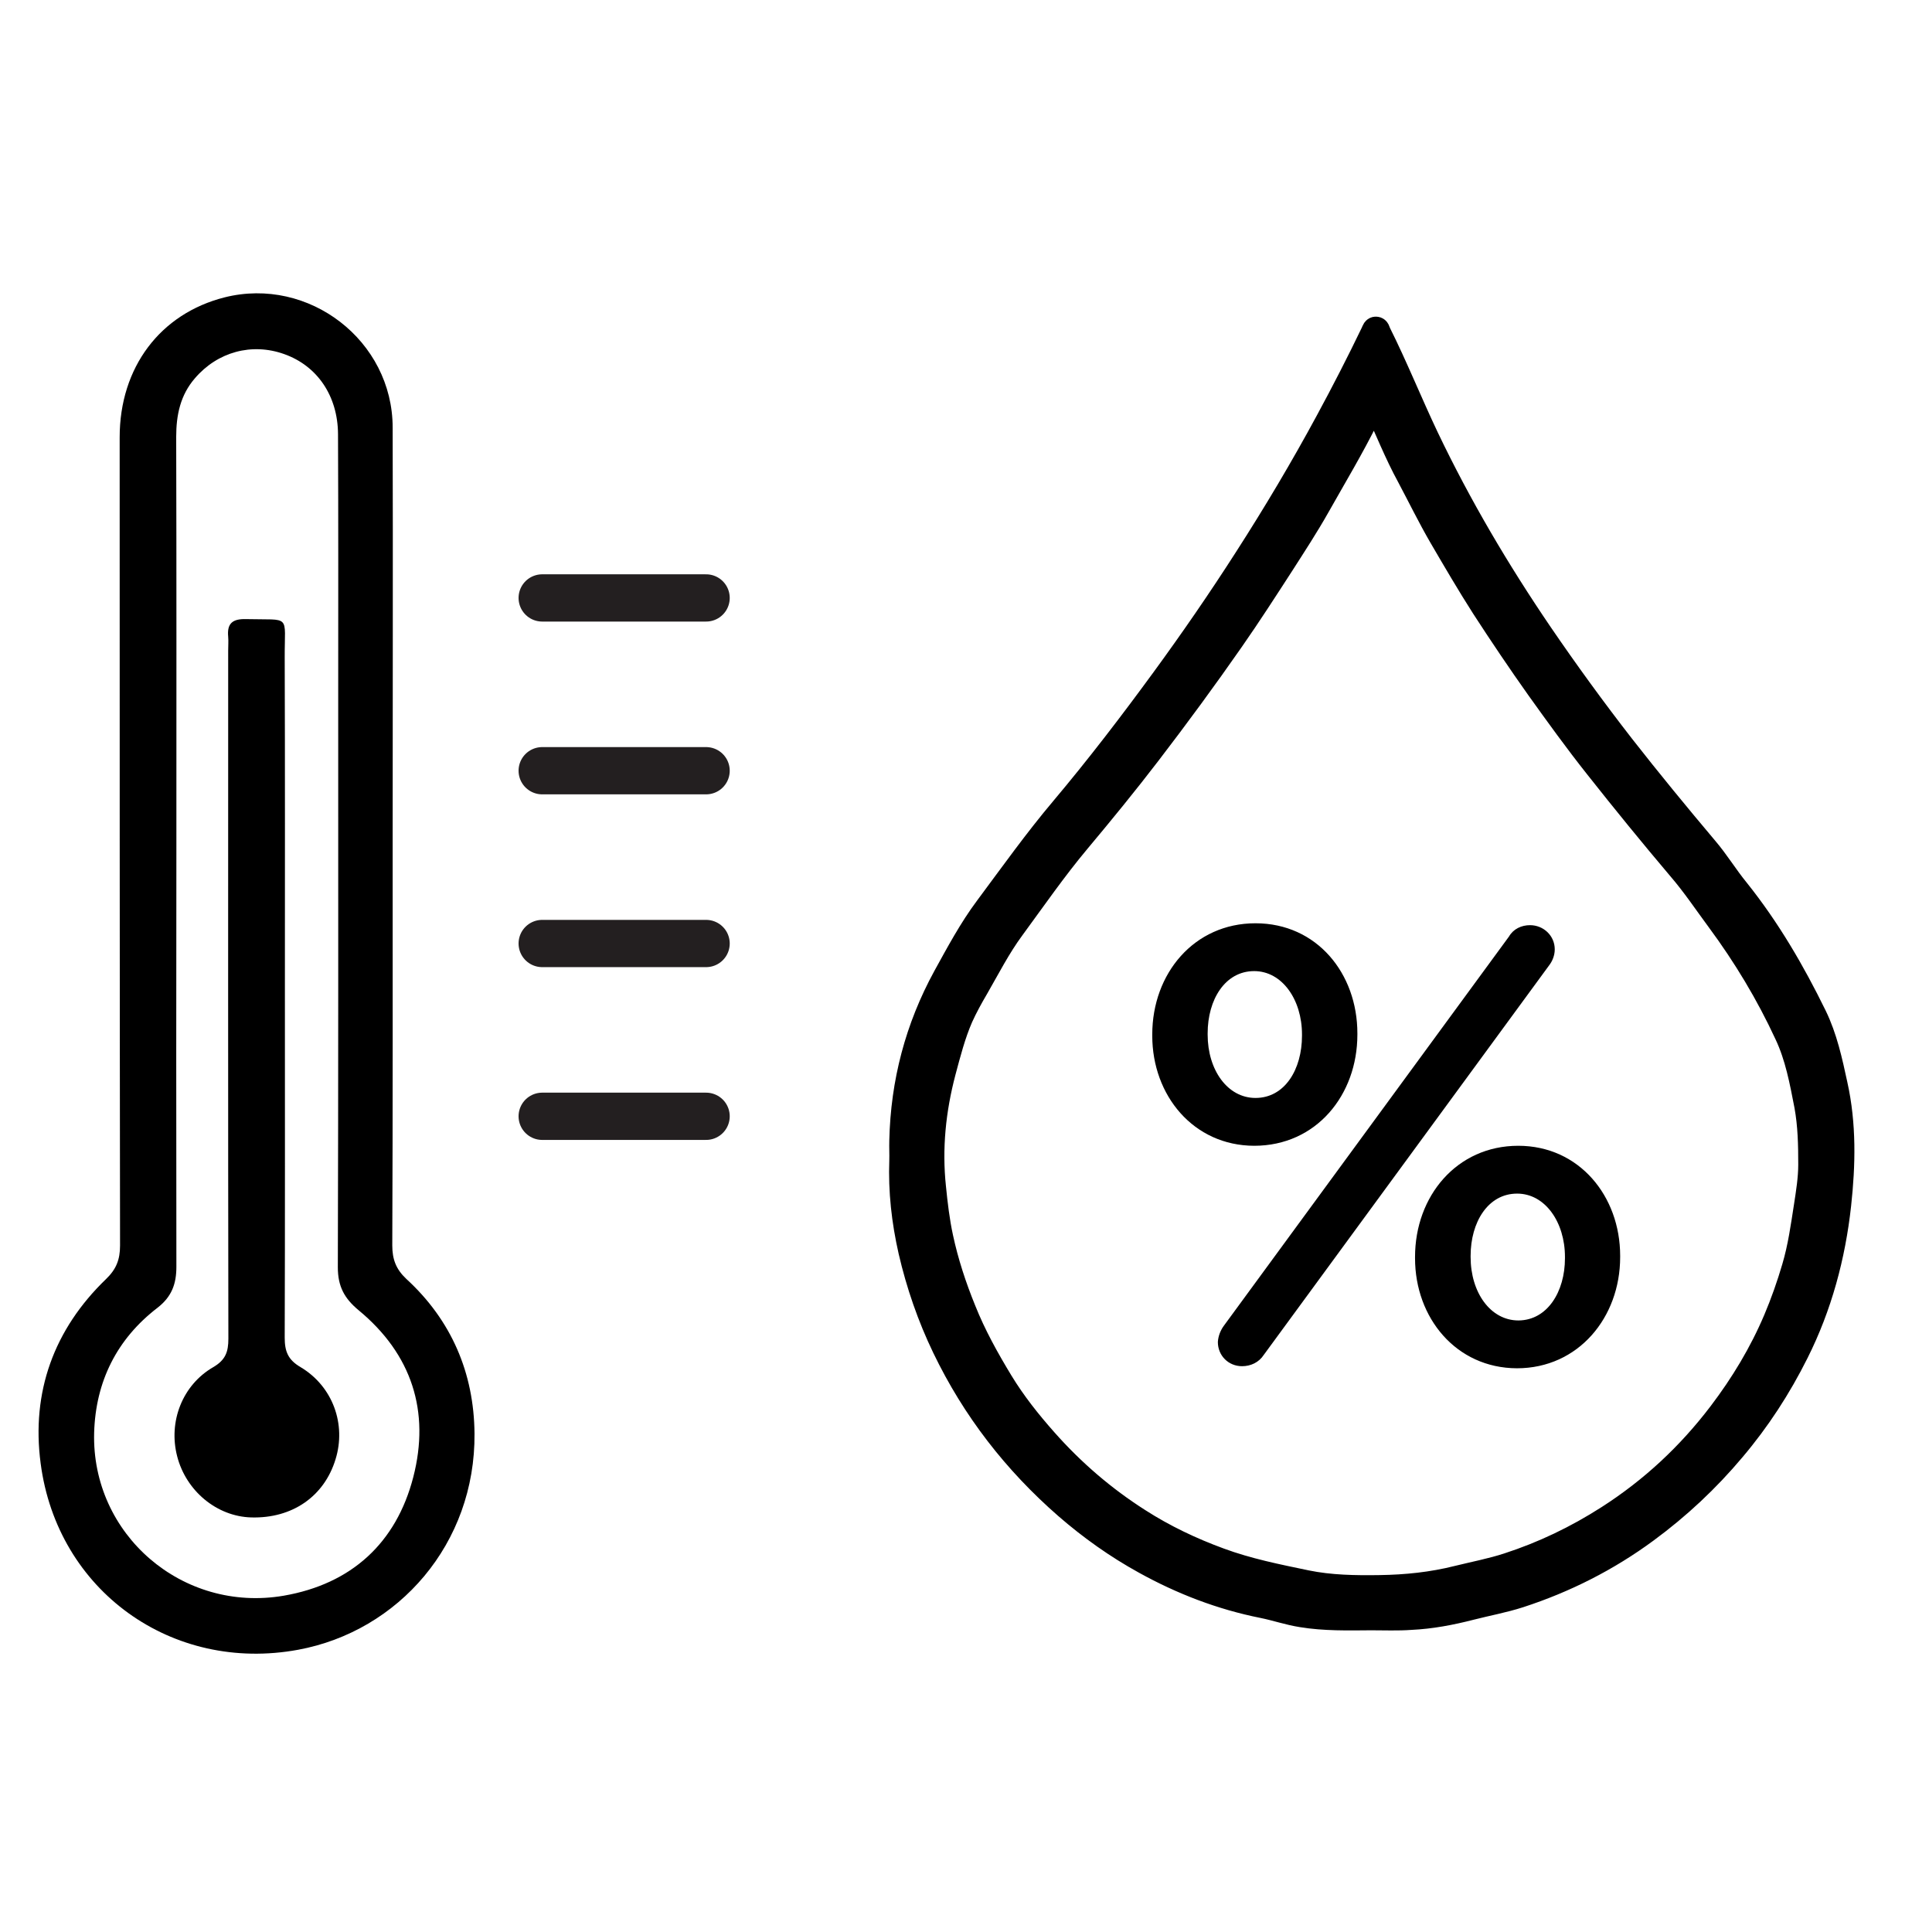
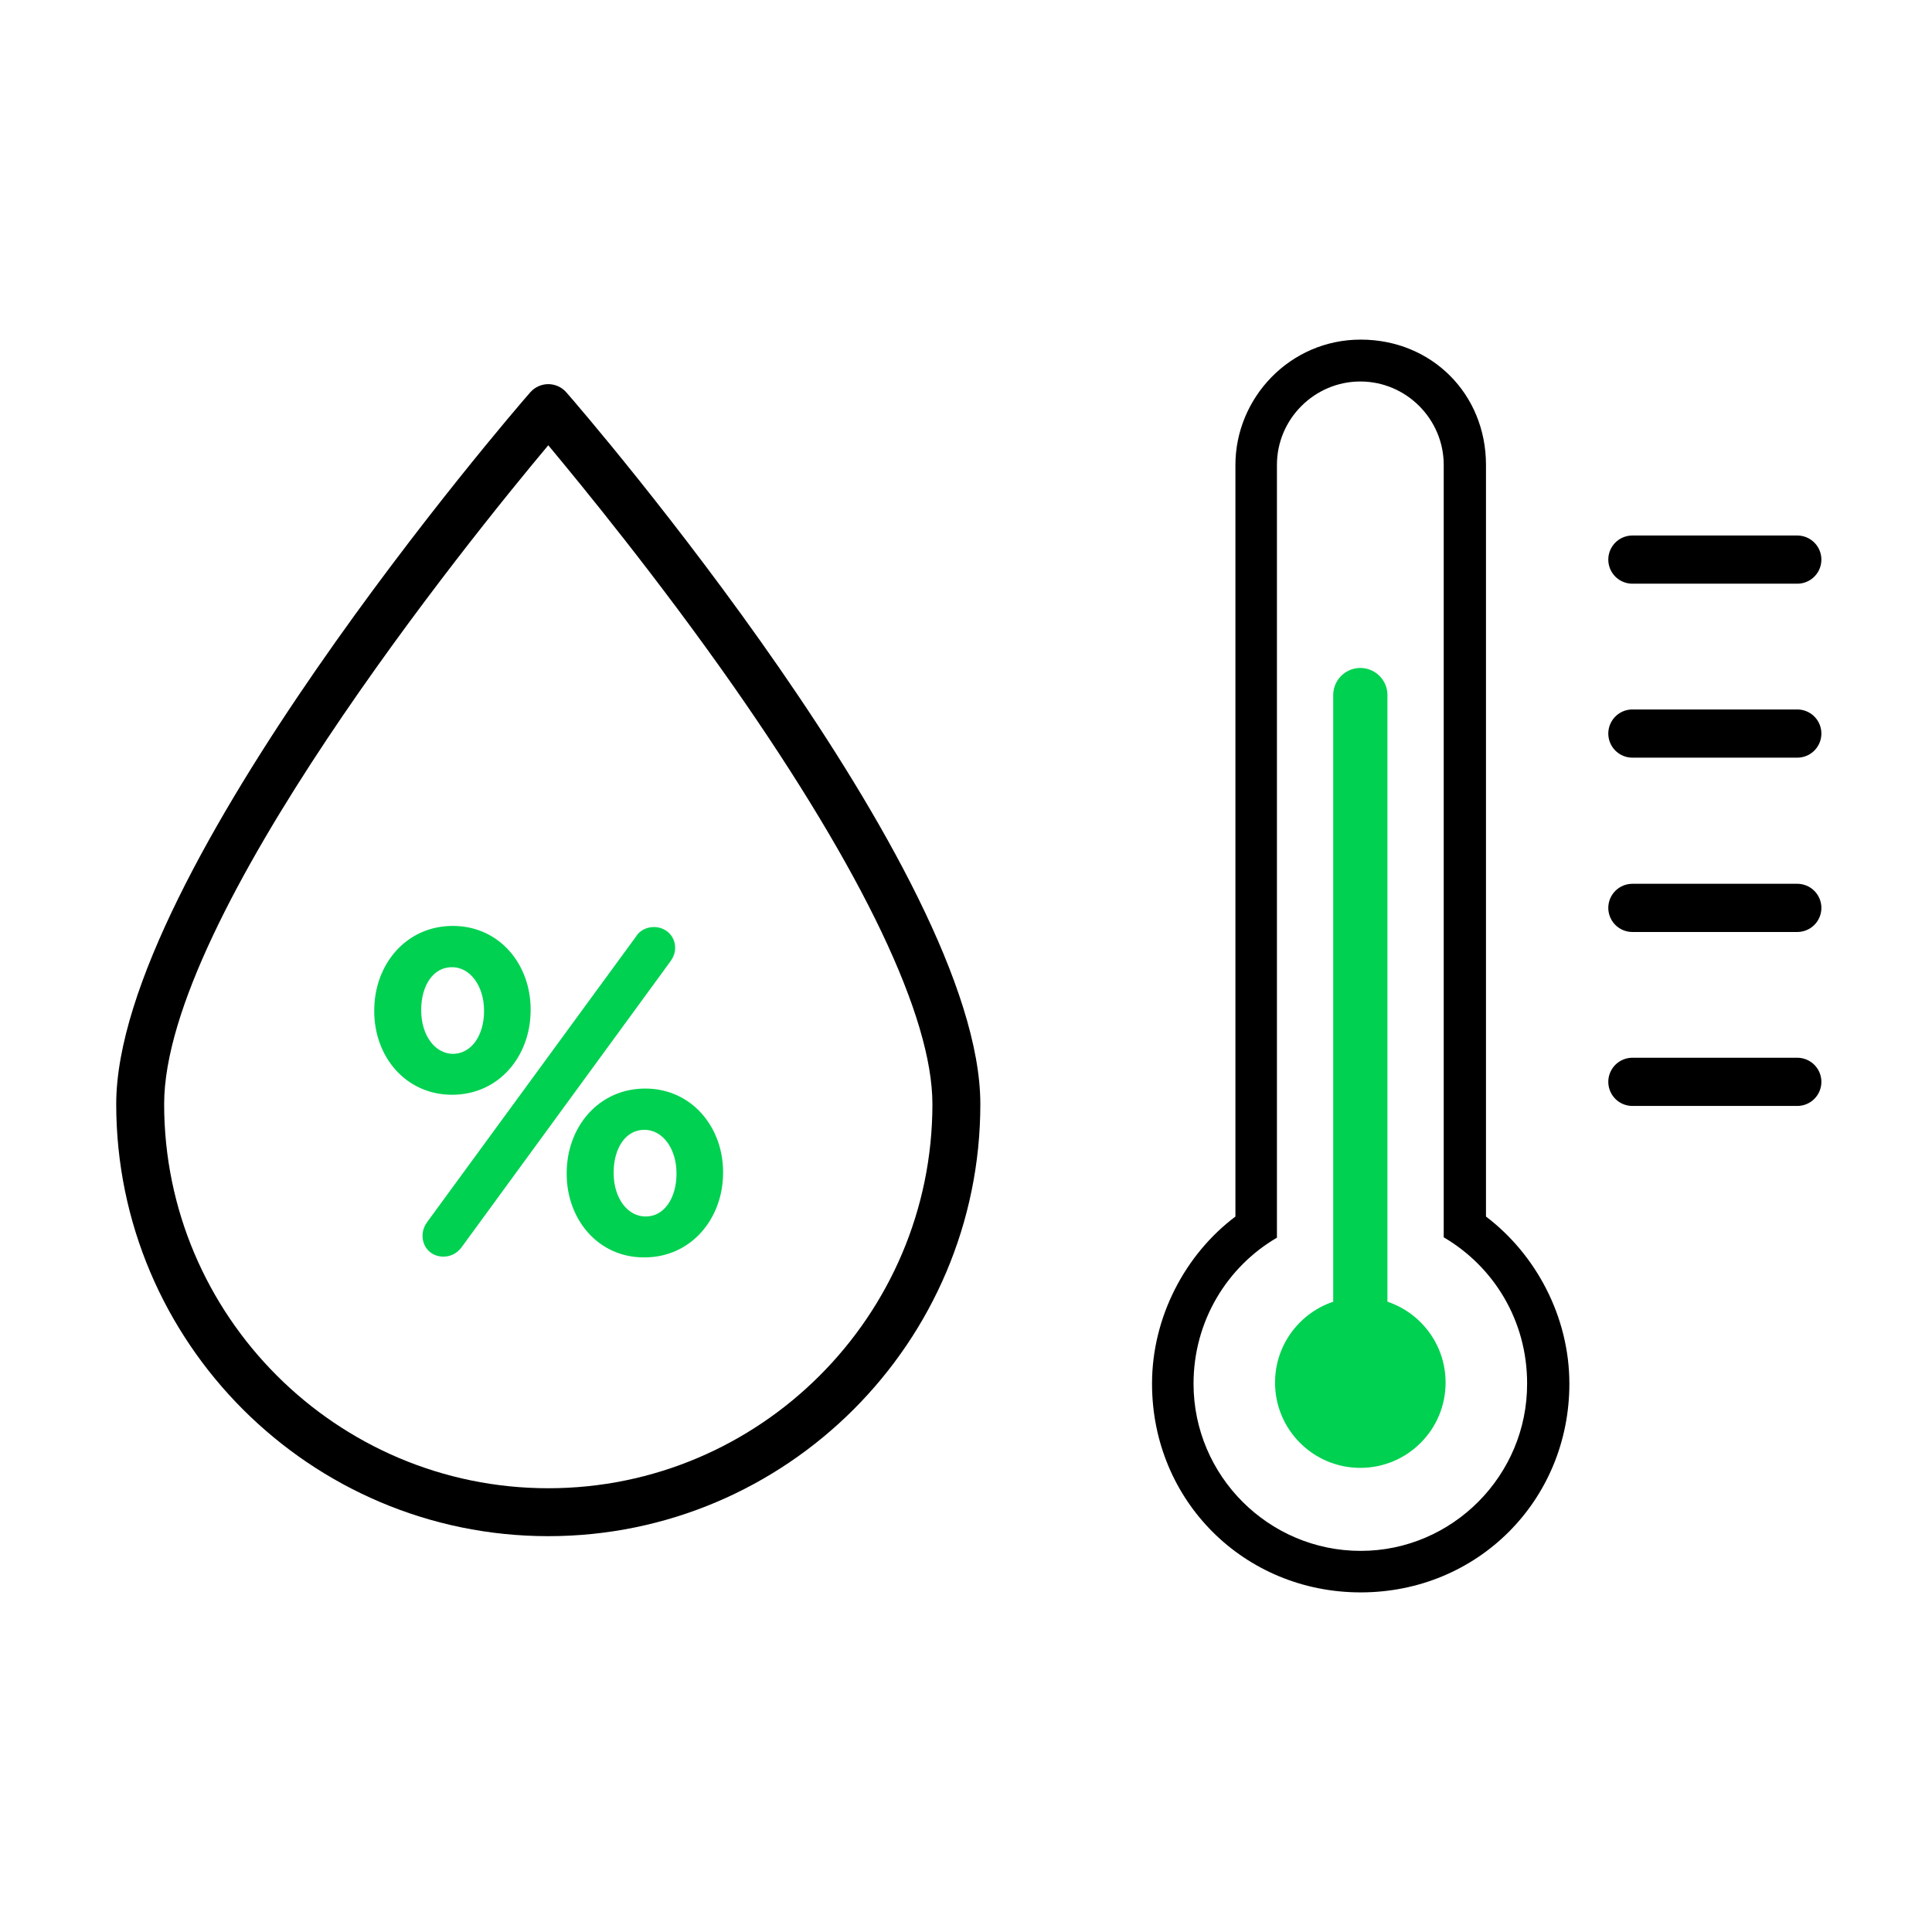
- <svg xmlns="http://www.w3.org/2000/svg" version="1.1" id="Layer_1" x="0px" y="0px" viewBox="355 -296.1 1020 1022" style="enable-background:new 355 -296.1 1020 1022;" xml:space="preserve">
+ <svg xmlns="http://www.w3.org/2000/svg" xmlns:xlink="http://www.w3.org/1999/xlink" version="1.1" id="Layer_1" x="0px" y="0px" viewBox="0 0 512 512" style="enable-background:new 0 0 512 512;" xml:space="preserve">
  <style type="text/css">
- 	.st0{stroke:#000000;stroke-width:12;stroke-miterlimit:10;}
- 	.st1{fill:none;}
- 	.st2{fill:none;stroke:#231F20;stroke-width:25;stroke-linecap:round;stroke-miterlimit:10;}
+ 	.st0{fill:none;stroke:#000000;stroke-width:12.77;stroke-linecap:round;stroke-miterlimit:10;}
+ 	.st1{clip-path:url(#SVGID_1_);}
+ 	.st2{fill:#00D151;}
+ 	.st3{fill:none;stroke:#00D151;stroke-width:14.366;stroke-linecap:round;stroke-miterlimit:10;}
+ 	.st4{fill:#00D151;stroke:#00D151;stroke-width:1.645;stroke-miterlimit:10;}
</style>
-   <g id="XMLID_1_">
-     <path id="XMLID_17_" class="st0" d="M1080.3,560.3c-12.3,0.1-24.6,0.4-36.8-1.6c-7-1.1-13.6-3.4-20.5-4.8   c-22.1-4.4-42.9-12.4-62.6-23.3c-14.9-8.2-28.7-18-41.6-29.2c-27.3-23.8-49-51.8-64.7-84.4c-7.9-16.4-13.8-33.5-17.9-51.2   c-3.6-15.9-5.4-31.8-4.8-48c0.1-3.5-0.1-7,0-10.5c0.7-30.9,8.3-59.8,23.1-86.9c6.9-12.5,13.6-25.1,22.2-36.6   c13.1-17.6,25.9-35.6,40.1-52.4c18.6-22.1,36.2-45.1,53.3-68.5c15.2-20.8,29.8-42,43.7-63.7c15.3-23.8,29.7-48,43.1-72.8   c8.4-15.5,16.4-31.1,24-46.9c0.4-0.9,0.7-2.2,2-2.1c1.3,0.1,1.4,1.4,1.8,2.3c9.1,18.2,16.7,37.2,25.4,55.5   c17.3,36.2,37.6,70.6,60.2,103.8c13.8,20.2,28.2,40,43.2,59.3c14.3,18.3,29.1,36.3,44.1,54.1c6,7,10.8,15,16.7,22.2   c16.4,20.5,29.5,43,41,66.5c5.6,11.5,8.3,24,11,36.5c4.7,21.1,4.2,42.5,1.9,63.6c-3,27.3-10.1,53.8-22.5,78.5   c-9.2,18.4-20.3,35.5-33.6,51.2c-13.6,16.2-29,30.6-46,43.1c-20.5,15.1-43,26.5-67.3,34.4c-8.4,2.7-17.2,4.3-25.8,6.5   c-10.5,2.7-21,4.7-31.8,5.2C1094.4,560.6,1087.3,560.3,1080.3,560.3z M1082.3-81.6c-1.5,2.5-2.9,4.5-3.9,6.6   c-7.9,16-17.1,31.3-25.9,46.9c-5.8,10.3-12.4,20.4-18.8,30.4c-8.8,13.6-17.5,27.1-26.7,40.3C992.8,63,978.1,83,963,102.7   c-12.1,15.8-24.7,31.2-37.5,46.5c-12.3,14.7-23.3,30.6-34.6,46c-7.3,9.9-12.9,20.9-19,31.5c-3,5.1-5.8,10.2-8.2,15.5   c-4,9.2-6.5,19-9.1,28.7c-5.3,20.1-7.4,40.4-5.2,61.1c0.9,8.9,1.9,17.6,3.8,26.4c2.8,13.1,7,25.9,12.1,38.4   c5.3,13.3,12.2,25.7,19.6,37.9c6.7,11,14.7,21.1,23.3,30.8c14.5,16.4,31,30.6,49.4,42.3c13.4,8.6,27.7,15.4,42.7,20.9   c14.9,5.5,30.4,8.6,45.8,11.8c12.7,2.6,25.7,2.8,38.8,2.6c13.8-0.2,27.5-1.6,41-5c8.9-2.2,17.9-3.9,26.5-6.7   c18.8-6.1,36.3-14.5,53-25.2c23.1-14.8,42.7-33.1,59.2-54.8c11.7-15.4,21.6-31.8,29.2-49.7c3.8-9,7-18.1,9.7-27.3   c3.2-10.7,4.7-21.7,6.4-32.6c1.1-7.2,2.3-14.5,2.3-21.9c0-10.4-0.2-20.7-2.1-31.1c-2.5-12.9-4.9-25.9-10.5-37.7   c-9.8-21.2-21.9-41.3-35.8-60.1c-6.8-9.2-13.2-18.8-20.7-27.5c-14.9-17.6-29.4-35.4-43.7-53.5c-10.8-13.6-20.9-27.6-31-41.7   c-10-14.1-19.7-28.5-29.1-43c-7.8-12.2-15.1-24.7-22.4-37.2c-6.1-10.5-11.4-21.4-17.1-32.1C1093.2-56.1,1088.2-68.8,1082.3-81.6z" />
-   </g>
-   <g id="XMLID_3_">
-     <path id="XMLID_4_" d="M964.5,251.8v-0.7c0-32.2,22.1-58.8,54.6-58.8s53.9,26.6,53.9,58.2v0.7c0,31.9-21.7,58.8-54.6,58.8   C986.2,309.9,964.5,283.3,964.5,251.8z M1043.7,251.8v-0.7c0-18.4-10.5-33.5-25.3-33.5c-15.4,0-24.6,15.1-24.6,32.9v0.7   c0,18.7,10.5,33.5,25.3,33.5C1034.6,284.7,1043.7,269.6,1043.7,251.8z M1002.3,405.3l150.9-206c2.3-4,6.6-6,11.1-6   c7.2,0,13.1,5.6,13.1,12.8c0,3.3-1.3,6.3-3,8.5l-150.9,206c-2.6,4-6.9,6-11.5,6c-7.2,0-12.8-5.6-12.8-12.8   C999.4,410.5,1000.7,407.5,1002.3,405.3z M1103.5,369.5v-0.7c0-32.2,22.1-58.8,54.6-58.8c32.2,0,53.9,26.6,53.9,58.2v0.7   c0,31.9-22.1,58.8-54.6,58.8C1125.2,427.6,1103.5,401,1103.5,369.5z M1182.8,369.5v-0.7c0-18.4-10.5-33.5-25.3-33.5   c-15.4,0-24.6,15.1-24.6,32.9v0.7c0,18.7,10.5,33.5,25.3,33.5C1173.5,402.3,1182.8,387.2,1182.8,369.5z" />
-   </g>
-   <g>
-     <g>
-       <path class="st1" d="M88,205.7c0-137.1,0.1-274.2-0.2-411.4c0-6.1,1.5-7,7.2-7c273.4,0.2,546.9,0.2,820.3,0c5.5,0,7.3,0.6,7.2,6.9    c-0.2,274.2-0.2,548.5,0,822.7c0,5.7-1.3,6.6-6.7,6.6c-273.7-0.2-547.4-0.2-821.1,0.1c-6.6,0-6.8-2.2-6.8-7.4    C88,479.4,88,342.5,88,205.7z M562.7,146.9c0-72.2,0.1-144.4,0-216.6c-0.1-46-44.3-80.1-88.9-68.9c-34,8.5-55.5,37-55.5,74    c0,142.5,0,285,0.2,427.6c0,7.4-2,12.5-7.4,17.7c-27.6,26.7-39.5,59.8-34.6,97.5c8.9,67.4,69.5,110.9,136.3,98.5    c53.1-9.8,93.8-56.1,93.3-114.4c-0.3-32-12.2-59.9-36.1-81.8c-5.5-5.1-7.5-10.3-7.4-17.7C562.9,290.7,562.7,218.8,562.7,146.9z" />
-       <path d="M562.7,146.9c0,71.9,0.1,143.9-0.2,215.8c0,7.4,2,12.6,7.4,17.7c23.9,21.9,35.8,49.8,36.1,81.8    c0.5,58.3-40.2,104.6-93.3,114.4C446,588.9,385.3,545.4,376.5,478c-5-37.7,7-70.9,34.6-97.5c5.4-5.2,7.4-10.3,7.4-17.7    c-0.2-142.5-0.2-285-0.2-427.6c0-37,21.5-65.4,55.5-74c44.6-11.2,88.9,22.9,88.9,68.9C562.9,2.4,562.7,74.6,562.7,146.9z     M448.3,151.6C448.3,151.6,448.2,151.6,448.3,151.6c-0.1,74.1-0.1,148.2,0,222.4c0,9-2.4,15.8-10,21.7c-21.5,16.5-32.7,39-33.5,66    c-1.5,53.9,46.7,95.5,100.3,86.3c35.8-6.2,59.5-27.9,68.5-62.7c9-34.8-0.8-65.1-28.9-88.3c-7.6-6.3-11-12.7-11-22.7    c0.3-101,0.2-202,0.2-303c0-45.9,0.1-91.8-0.1-137.7c-0.1-20.3-11-36.2-28.5-42.4c-17.1-6.1-35.2-1.2-47.2,12.8    c-7.7,8.9-9.9,19.4-9.9,31C448.4,7.2,448.3,79.4,448.3,151.6z" />
-       <path class="st1" d="M448.3,151.6c0-72.2,0.1-144.5-0.1-216.7c0-11.6,2.3-22,9.9-31c12-14,30.1-18.9,47.2-12.8    c17.5,6.2,28.4,22.1,28.5,42.4c0.2,45.9,0.1,91.8,0.1,137.7c0,101,0.1,202-0.2,303c0,10,3.4,16.5,11,22.7    c28.1,23.1,37.9,53.5,28.9,88.3c-9.1,34.9-32.7,56.6-68.5,62.7c-53.6,9.2-101.9-32.5-100.4-86.3c0.8-27,12-49.5,33.5-66    c7.6-5.9,10-12.7,10-21.7C448.2,299.9,448.2,225.8,448.3,151.6C448.2,151.6,448.3,151.6,448.3,151.6z M505.7,227.4    c0-58.7,0.1-117.3-0.1-175.9c-0.1-23.1,3.6-19.5-20.4-20.2c-7-0.2-10.2,2.1-9.5,9.3c0.3,2.4,0,4.9,0,7.3    c0,121.3-0.1,242.7,0.1,364.1c0,6.9-1.6,11.2-8,15c-16.4,9.6-23.8,29-19.1,47.1c4.7,18.4,21.1,31.9,39.2,32.4    c21.7,0.6,38.6-11,44.6-30.8c5.6-18.4-1.5-38.6-18.5-48.7c-6.6-4-8.4-8.4-8.4-15.6C505.8,350.1,505.7,288.8,505.7,227.4z" />
-       <path d="M505.7,227.4c0,61.4,0.1,122.7-0.1,184.1c0,7.2,1.7,11.7,8.4,15.6c17.1,10.2,24.2,30.3,18.5,48.7    c-6,19.7-22.9,31.4-44.6,30.8c-18.2-0.5-34.5-14-39.2-32.4c-4.7-18.2,2.7-37.6,19.1-47.1c6.5-3.8,8-8.1,8-15    c-0.2-121.3-0.1-242.7-0.1-364.1c0-2.4,0.2-4.9,0-7.3c-0.7-7.2,2.5-9.5,9.5-9.3c24,0.6,20.3-2.9,20.4,20.2    C505.8,110.1,505.7,168.8,505.7,227.4z" />
+   <line id="XMLID_4_" class="st0" x1="432.6" y1="240.6" x2="476.3" y2="240.6" />
+   <line id="XMLID_3_" class="st0" x1="432.6" y1="194.4" x2="476.3" y2="194.4" />
+   <line id="XMLID_2_" class="st0" x1="432.6" y1="148.3" x2="476.3" y2="148.3" />
+   <line id="XMLID_1_" class="st0" x1="432.6" y1="286.7" x2="476.3" y2="286.7" />
+   <g id="XMLID_6_">
+     <g id="XMLID_7_">
+       <defs>
+         <rect id="SVGID_3_" x="305.3" y="90" width="110.6" height="332" />
+       </defs>
+       <clipPath id="SVGID_1_">
+         <use xlink:href="#SVGID_3_" style="overflow:visible;" />
+       </clipPath>
+       <path id="XMLID_8_" class="st1" d="M393.8,322.4V123.2c0-18.8-14.4-33.2-33.2-33.2s-33.2,15.5-33.2,33.2v199.2    c-13.3,10-22.1,26.6-22.1,44.3c0,31,24.4,55.3,55.3,55.3c31,0,55.3-24.4,55.3-55.3C415.9,348.9,407,332.4,393.8,322.4L393.8,322.4    z M360.6,411c-24.4,0-44.3-19.9-44.3-44.3c0-16.6,8.9-31,22.1-38.7V123.2c0-12.2,10-22.1,22.1-22.1c12.2,0,22.1,10,22.1,22.1    v204.7c13.3,7.8,22.1,22.1,22.1,38.7C404.8,391,384.9,411,360.6,411L360.6,411z M360.6,411" />
    </g>
  </g>
-   <line class="st2" x1="641.8" y1="203" x2="728.5" y2="203" />
-   <line class="st2" x1="641.8" y1="111.6" x2="728.5" y2="111.6" />
-   <line class="st2" x1="641.8" y1="20.2" x2="728.5" y2="20.2" />
-   <line class="st2" x1="641.8" y1="294.4" x2="728.5" y2="294.4" />
+   <circle id="XMLID_5_" class="st2" cx="360.5" cy="366.4" r="22.6" />
+   <line id="XMLID_12_" class="st3" x1="360.5" y1="366.4" x2="360.5" y2="184.2" />
+   <g id="XMLID_21_">
+     <g id="XMLID_22_">
+       <path id="XMLID_23_" d="M150.1,104c-1.2-1.4-3-2.2-4.8-2.2s-3.6,0.8-4.8,2.2C136,109.1,30.8,231.2,30.8,292.6    c0,63.1,51.4,114.5,114.5,114.5s114.5-51.4,114.5-114.5C259.8,231.2,154.6,109.1,150.1,104z M145.3,394.4    c-56.1,0-101.8-45.7-101.8-101.8c0-49.7,81-149.8,101.8-174.6c8.9,10.7,29,35.2,48.9,63.6c34.6,49.5,52.9,87.9,52.9,111    C247.1,348.7,201.4,394.4,145.3,394.4z" />
+     </g>
+   </g>
+   <g id="XMLID_14_">
+     <path id="XMLID_15_" class="st4" d="M100,268v-0.2c0-11.8,8.1-21.6,20-21.6c11.9,0,19.8,9.8,19.8,21.3v0.2c0,11.7-8,21.6-20,21.6   C108,289.3,100,279.6,100,268z M129.1,268v-0.2c0-6.8-3.9-12.3-9.3-12.3c-5.7,0-9,5.5-9,12.1v0.2c0,6.9,3.9,12.3,9.3,12.3   C125.7,280,129.1,274.5,129.1,268z M113.9,324.3l55.3-75.6c0.8-1.4,2.4-2.2,4.1-2.2c2.7,0,4.8,2,4.8,4.7c0,1.2-0.5,2.3-1.1,3.1   L121.7,330c-1,1.4-2.5,2.2-4.2,2.2c-2.7,0-4.7-2-4.7-4.7C112.8,326.2,113.3,325.1,113.9,324.3z M151,311.1v-0.2   c0-11.8,8.1-21.6,20-21.6c11.8,0,19.8,9.8,19.8,21.3v0.2c0,11.7-8.1,21.6-20,21.6C159,332.5,151,322.7,151,311.1z M180.1,311.1   v-0.2c0-6.8-3.9-12.3-9.3-12.3c-5.7,0-9,5.5-9,12.1v0.2c0,6.9,3.9,12.3,9.3,12.3C176.7,323.2,180.1,317.7,180.1,311.1z" />
+   </g>
</svg>
